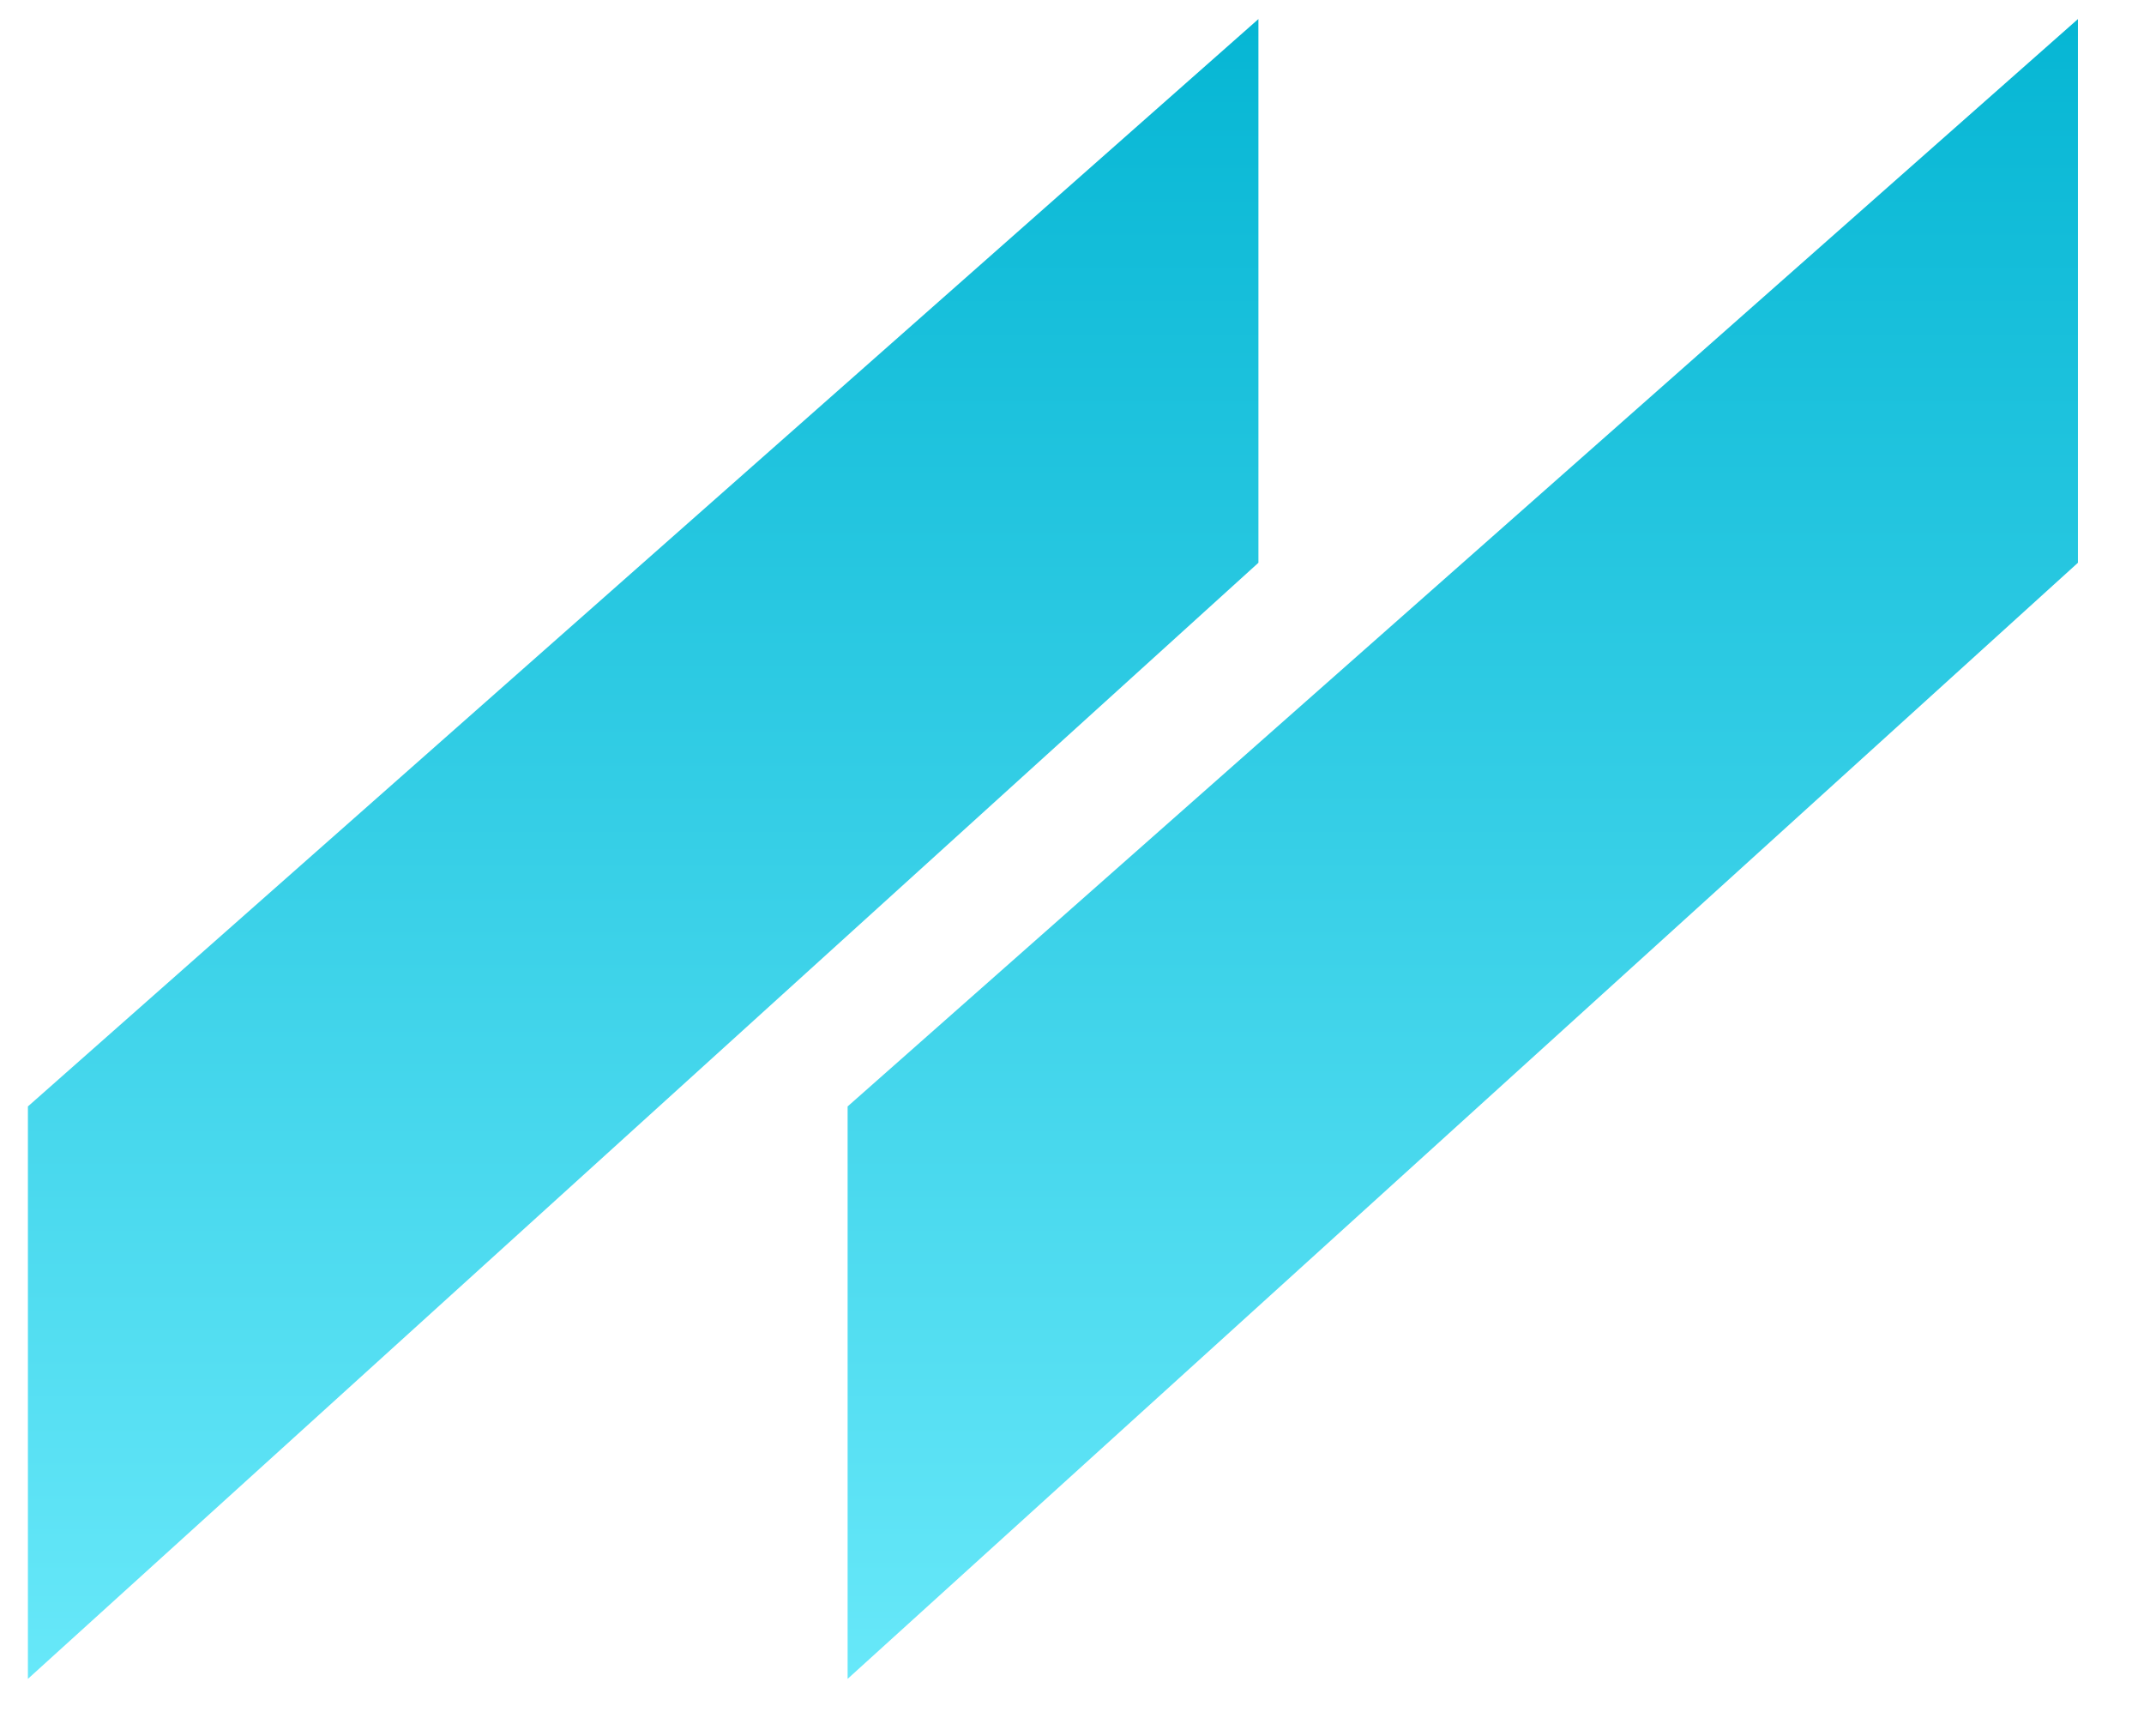
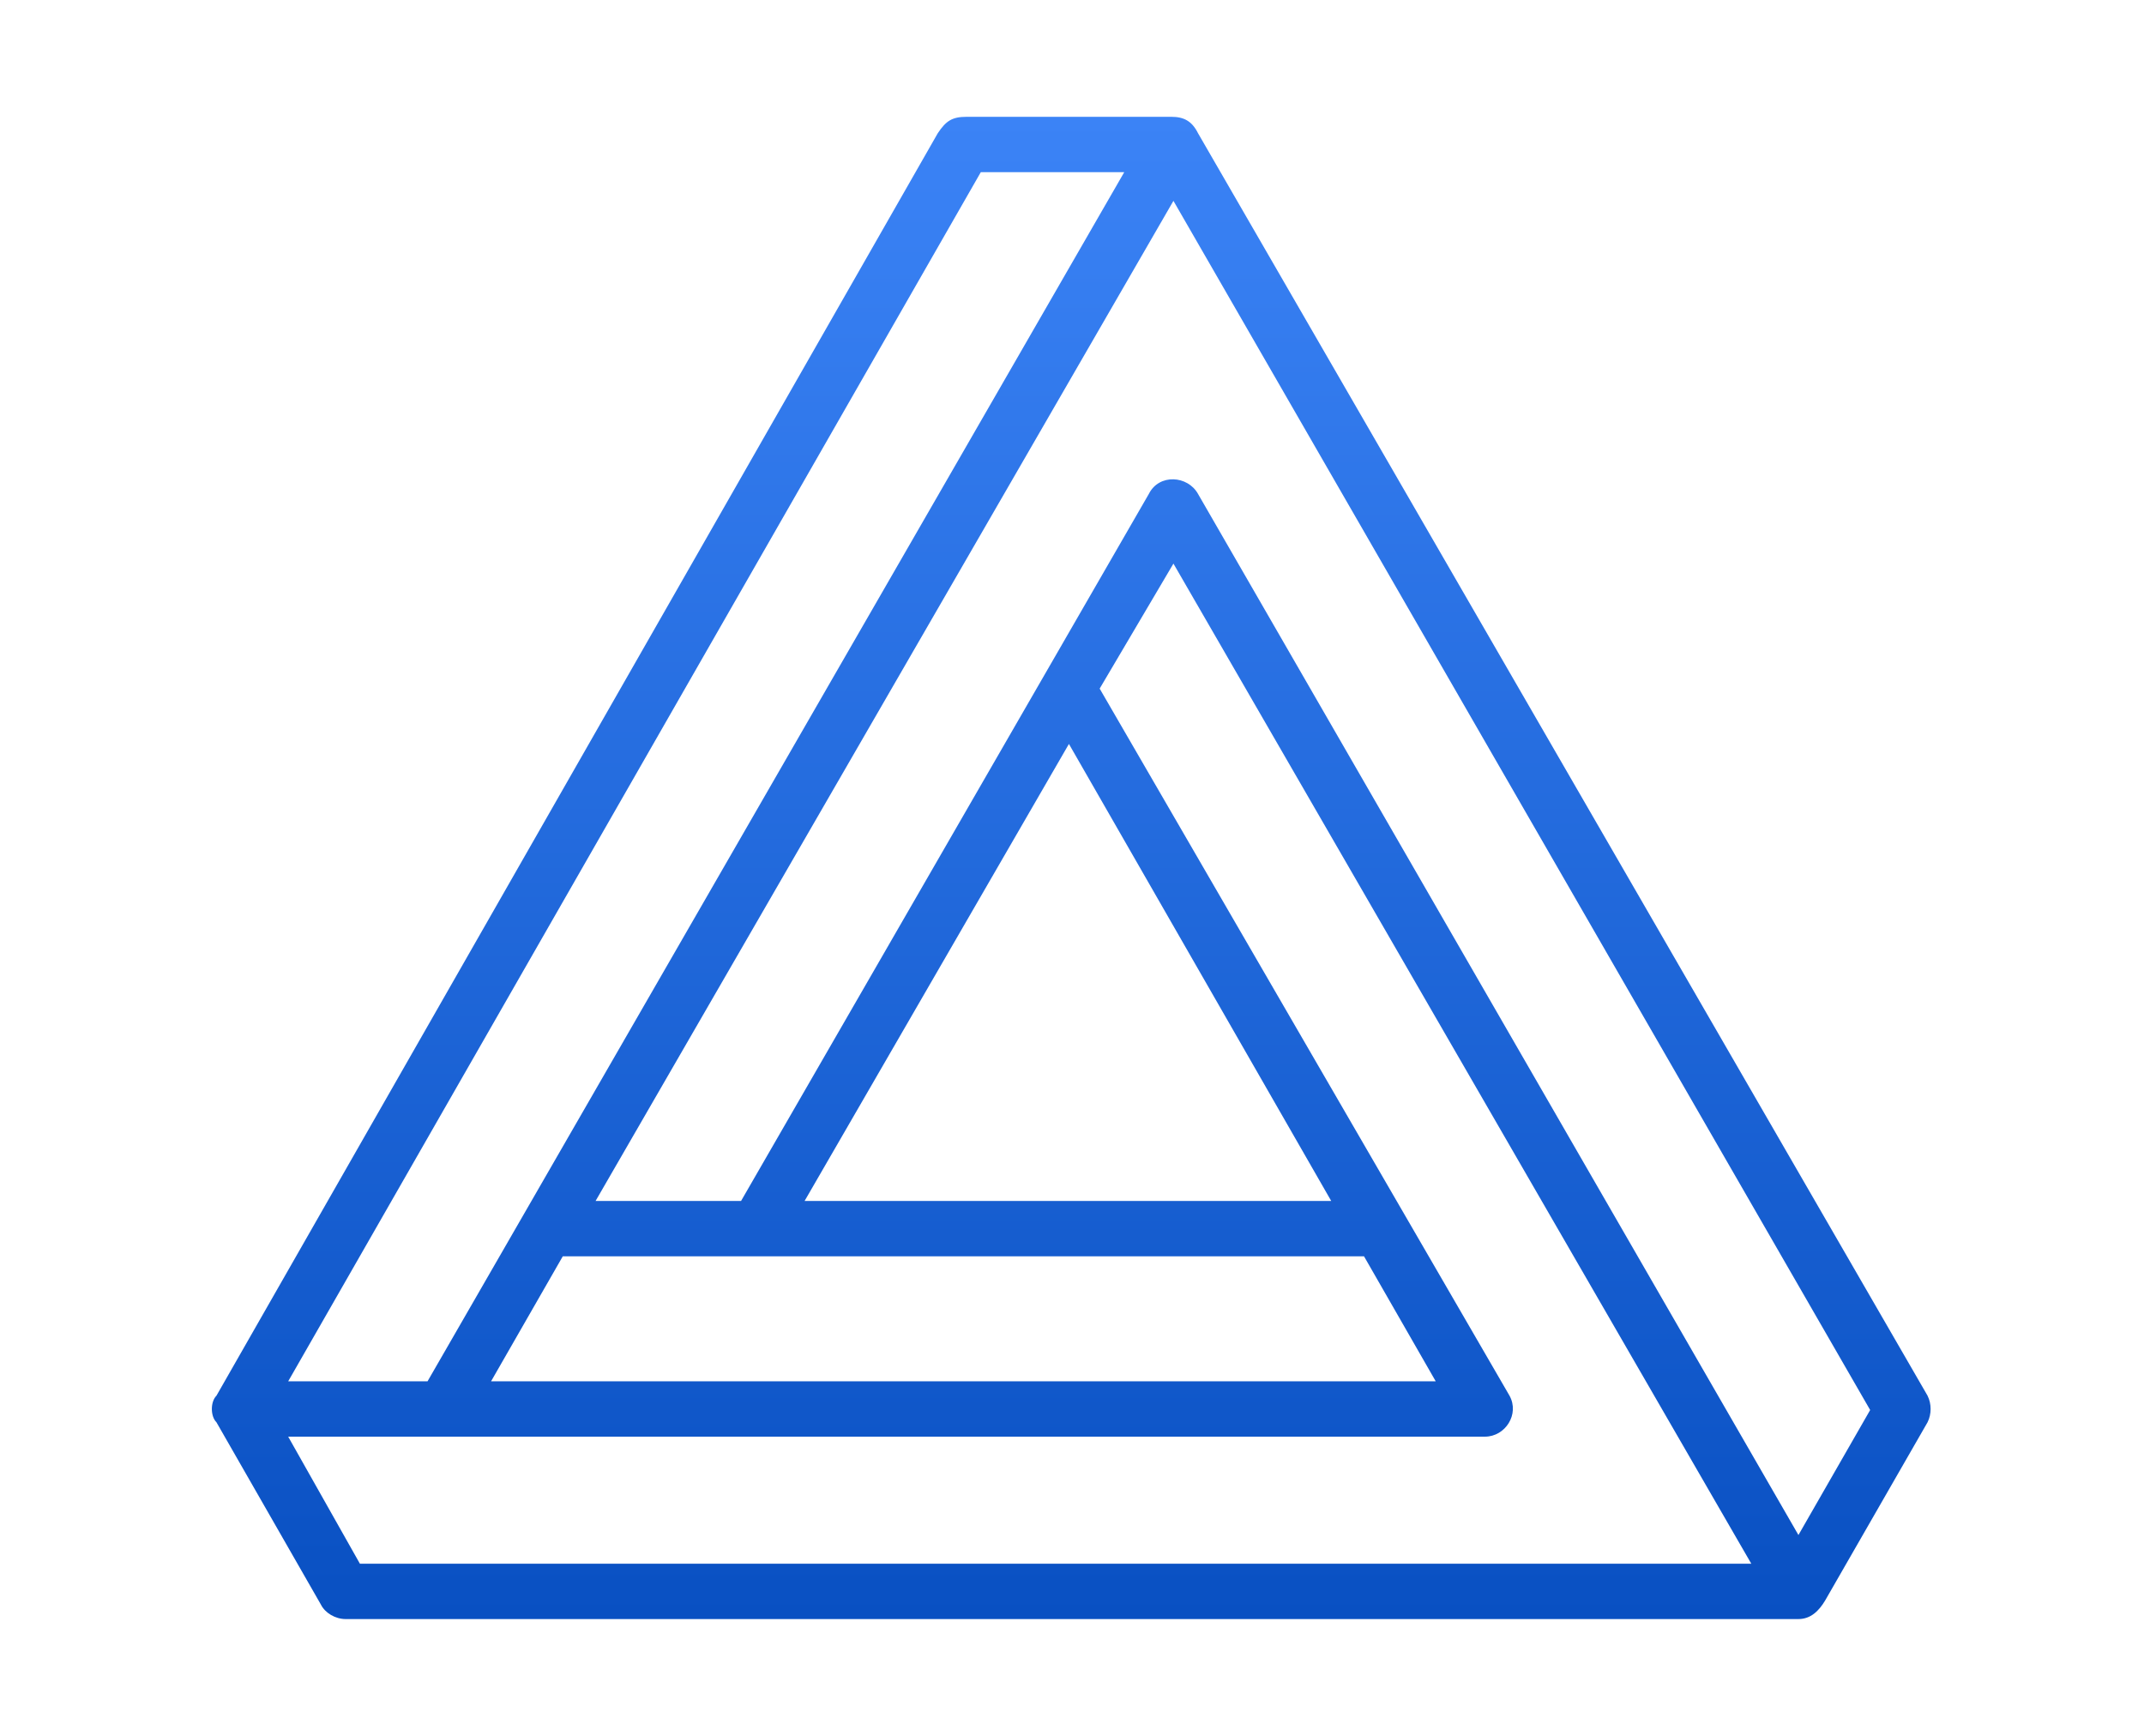
- <svg xmlns="http://www.w3.org/2000/svg" xmlns:xlink="http://www.w3.org/1999/xlink" version="1.1" preserveAspectRatio="xMidYMid meet" viewBox="344.564 330.278 111.737 91.218" width="53.87" height="43.61">
+ <svg xmlns="http://www.w3.org/2000/svg" viewBox="0 0 847 847" width="53.87" height="43.61" fill-rule="evenodd" clip-rule="evenodd" shape-rendering="geometricPrecision" text-rendering="geometricPrecision" image-rendering="optimizeQuality">
  <defs>
-     <path d="M453.3 331.28L453.3 359.85L388.64 418.5L388.64 388.42L453.3 331.28Z" id="aFZf6T5ED" />
-     <linearGradient id="gradientb2ThqnP5Op" gradientUnits="userSpaceOnUse" x1="420.97" y1="331.28" x2="420.97" y2="418.5">
-       <stop style="stop-color: #06b6d4;stop-opacity: 1" offset="0%" />
-       <stop style="stop-color: #67e8f9;stop-opacity: 1" offset="100%" />
-     </linearGradient>
-     <path d="M410.23 331.28L410.23 359.85L345.56 418.5L345.56 388.42L410.23 331.28Z" id="a9fehgwfM" />
-     <linearGradient id="gradientk1wNV9Ostb" gradientUnits="userSpaceOnUse" x1="377.89" y1="331.28" x2="377.89" y2="418.5">
-       <stop style="stop-color: #06b6d4;stop-opacity: 1" offset="0%" />
-       <stop style="stop-color: #67e8f9;stop-opacity: 1" offset="100%" />
+     <linearGradient gradientUnits="userSpaceOnUse" x1="423.125" y1="57" x2="423.125" y2="790" id="gradient-0">
+       <stop offset="0" style="stop-color: rgba(59, 131, 246, 1)" />
+       <stop offset="1" style="stop-color: rgba(9, 80, 194, 1)" />
    </linearGradient>
  </defs>
-   <g>
-     <g>
-       <use xlink:href="#aFZf6T5ED" opacity="1" fill="url(#gradientb2ThqnP5Op)" />
-     </g>
-     <g>
-       <use xlink:href="#a9fehgwfM" opacity="1" fill="url(#gradientk1wNV9Ostb)" />
-     </g>
-   </g>
+   <path d="M6 681L358 65c4-6 7-8 14-8h100c6 0 10 2 13 8l356 616c2 4 2 9 0 13l-50 87c-3 5-7 9-13 9H69c-5 0-10-3-12-7L6 694c-3-3-3-10 0-13zm134-7l35-61h391l35 61H140zm485 27c10 0 17-11 12-20L437 336l36-61 282 488H76l-35-62h584zM379 84L41 674h68L449 84h-70zm94 14L191 586h71l199-345c5-10 19-9 24 0l293 508 35-61L473 98zM293 586h257L422 363 293 586z" style="paint-order: fill; fill: url(#gradient-0);" />
</svg>
